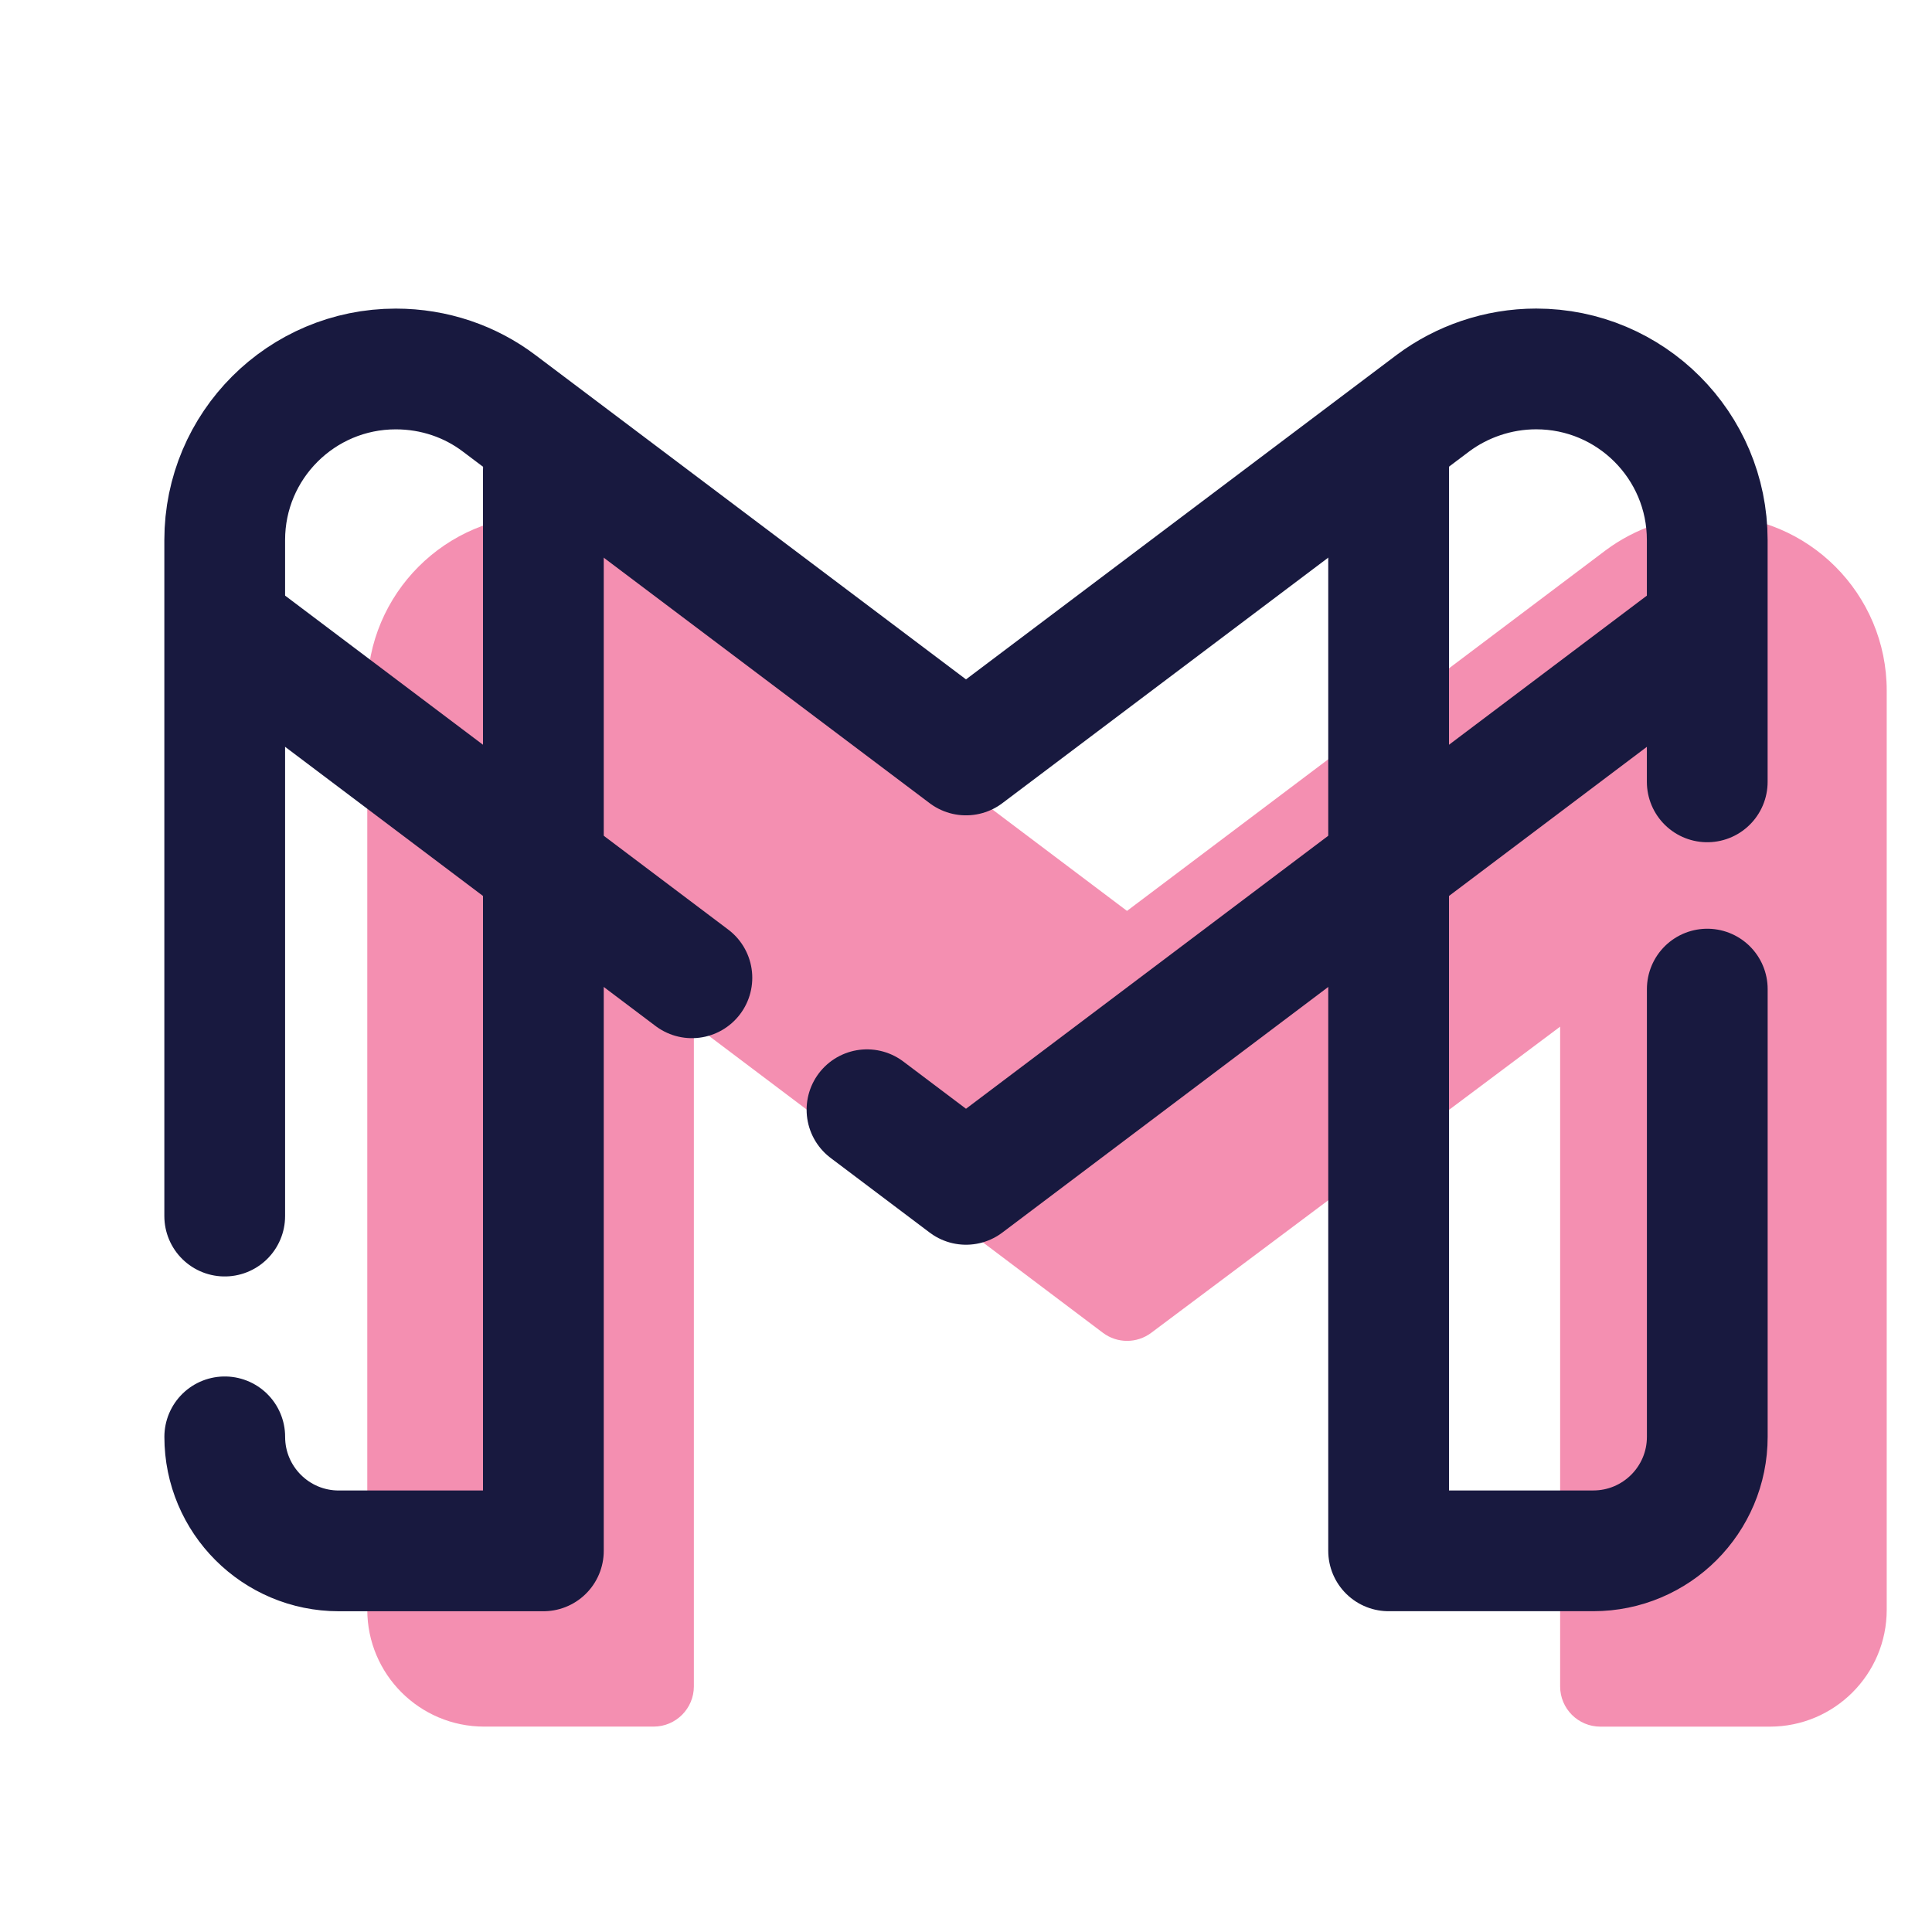
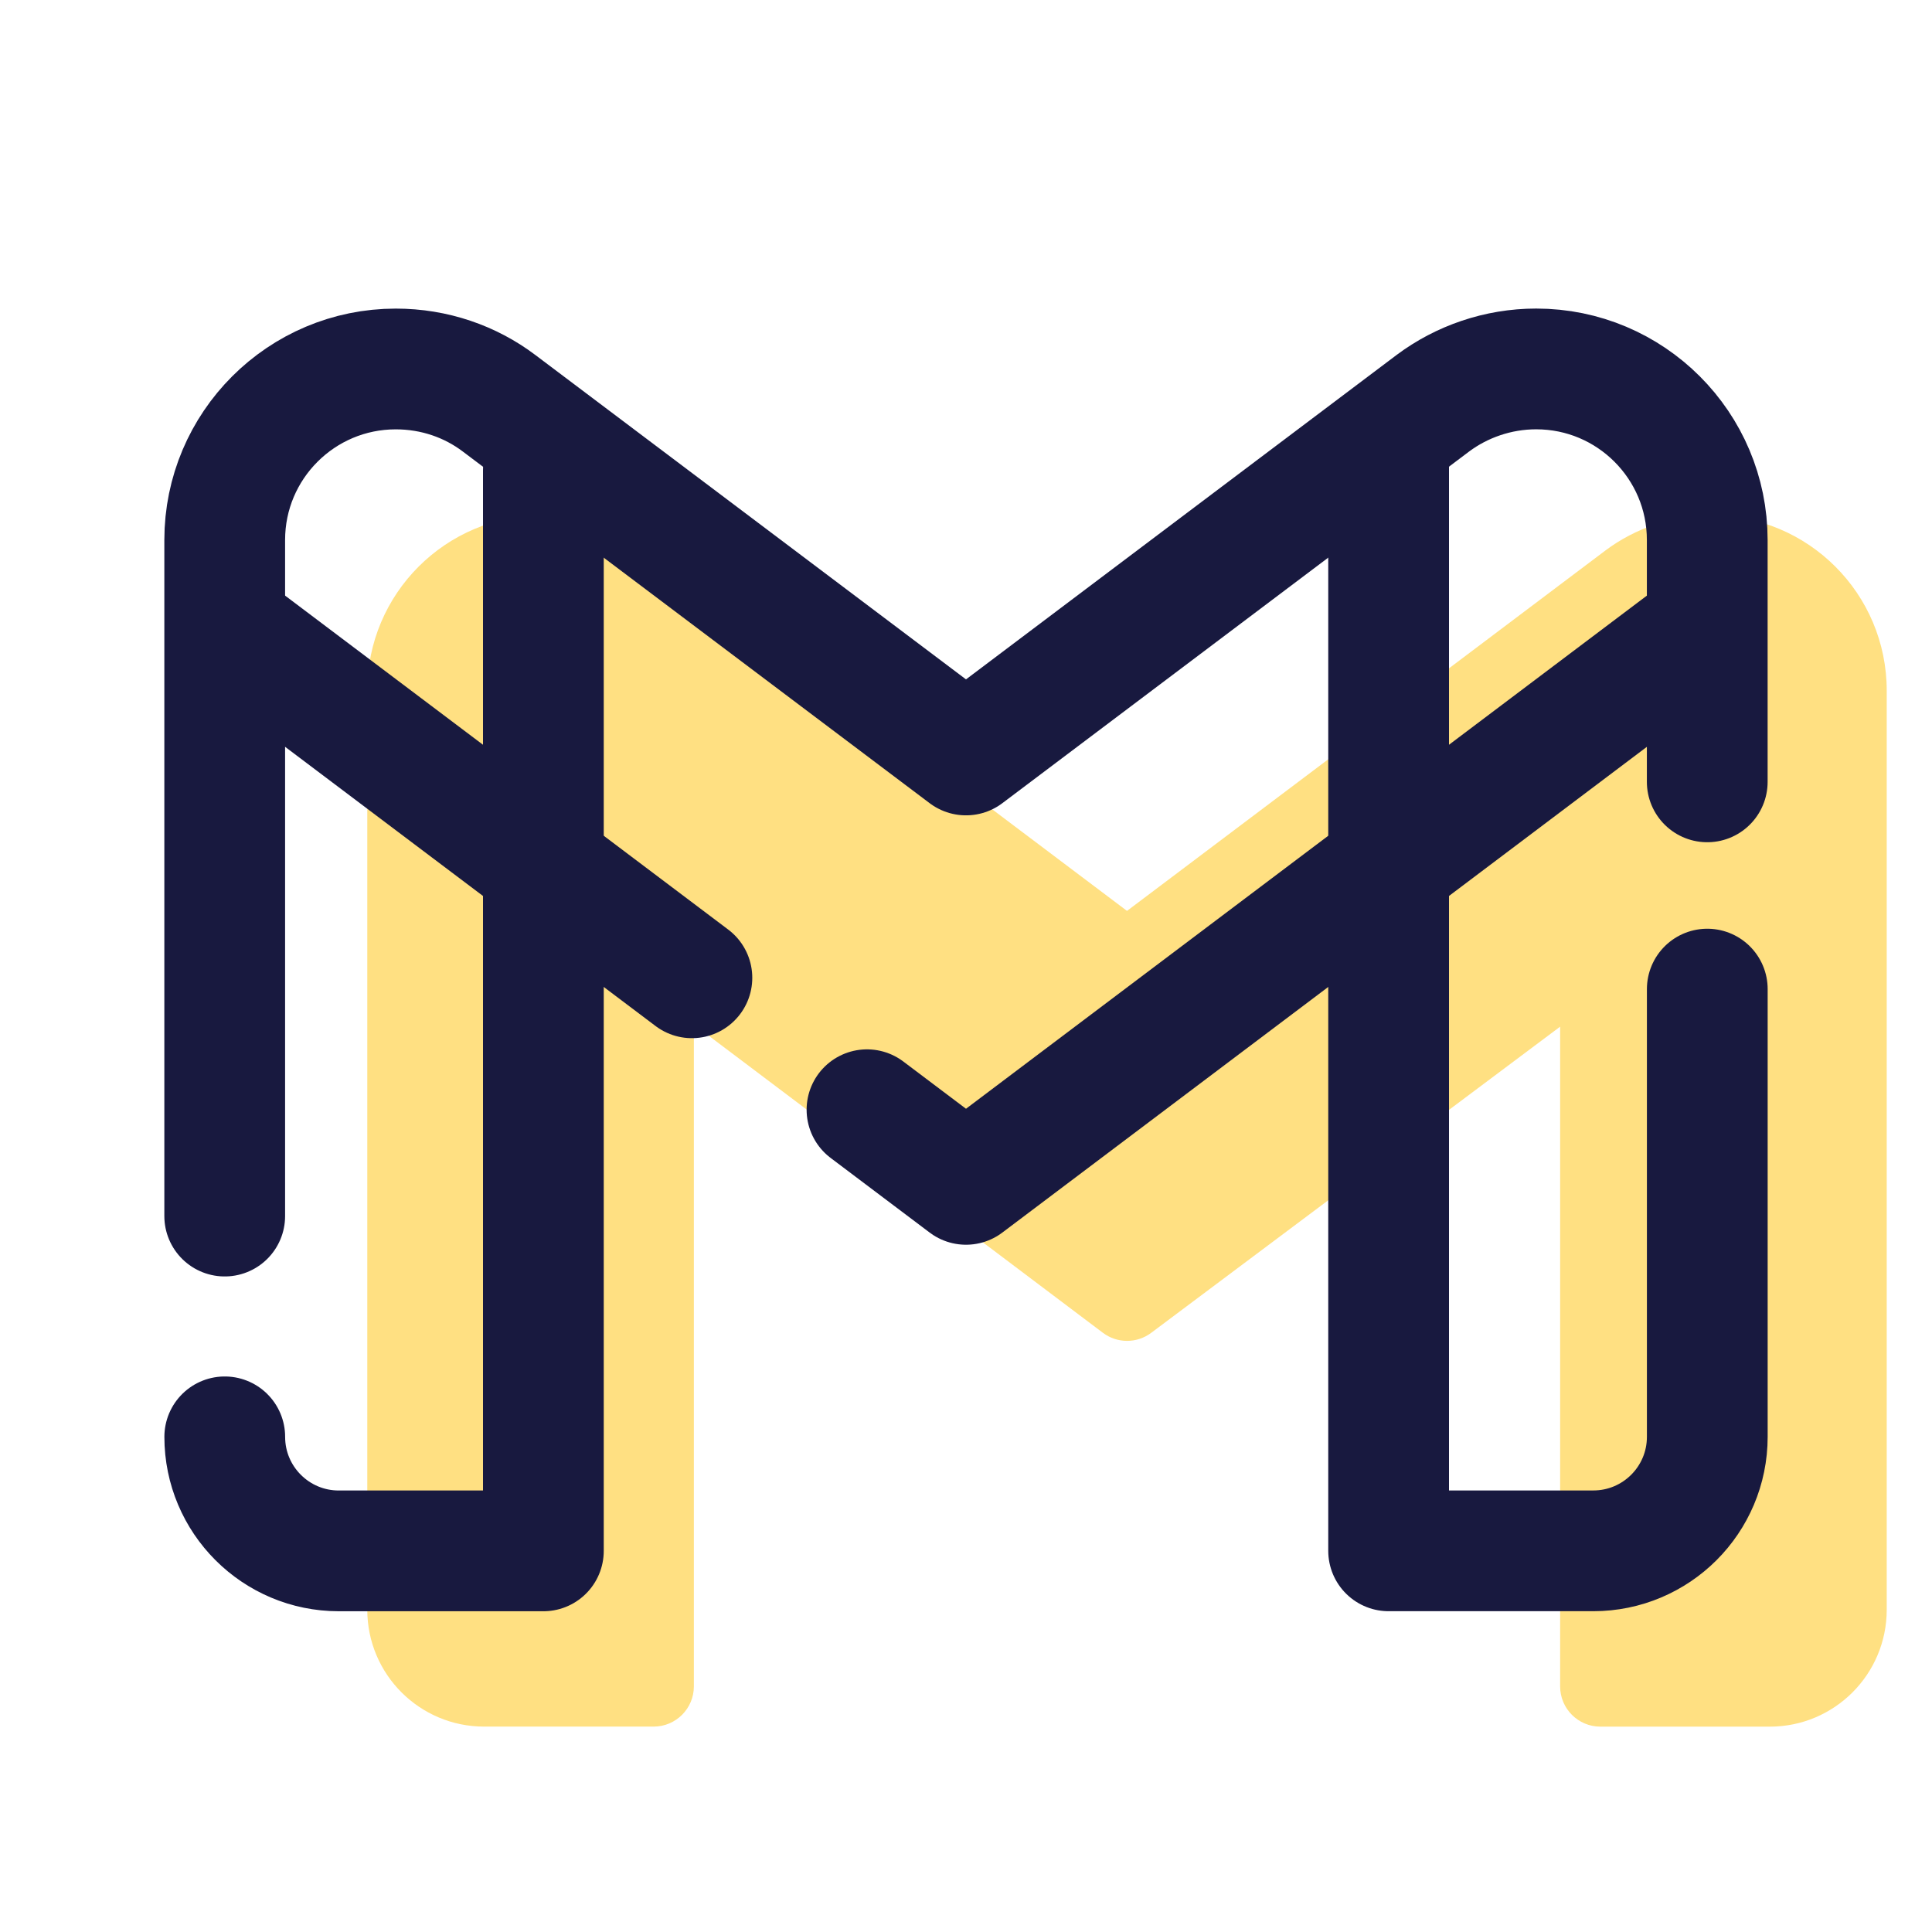
<svg xmlns="http://www.w3.org/2000/svg" viewBox="0 0 48 48" width="420px" height="420px">
-   <path fill="#f48fb1" d="M38.761,25.507l-10.16,7.607c-0.356,0.267-0.846,0.266-1.201-0.002l-10.161-7.658v16.443 c0,0.552-0.448,1-1,1h-4.21c-1.604,0-2.904-1.3-2.904-2.904V17.157c0-2.406,1.95-4.356,4.356-4.356l0,0 c0.984,0,1.899,0.321,2.628,0.871L28,22.631l11.891-8.958c0.727-0.543,1.651-0.871,2.628-0.871l0,0c2.406,0,4.356,1.95,4.356,4.356 v22.836c0,1.604-1.3,2.904-2.904,2.904h-4.21c-0.552,0-1-0.448-1-1V25.507z" />
+   <path fill="#ffe082" d="M38.761,25.507l-10.16,7.607c-0.356,0.267-0.846,0.266-1.201-0.002l-10.161-7.658v16.443 c0,0.552-0.448,1-1,1h-4.21c-1.604,0-2.904-1.3-2.904-2.904V17.157c0-2.406,1.95-4.356,4.356-4.356l0,0 c0.984,0,1.899,0.321,2.628,0.871L28,22.631l11.891-8.958c0.727-0.543,1.651-0.871,2.628-0.871l0,0c2.406,0,4.356,1.95,4.356,4.356 v22.836c0,1.604-1.3,2.904-2.904,2.904h-4.21c-0.552,0-1-0.448-1-1V25.507z" />
  <line x1="17.19" x2="5.796" y1="24.293" y2="15.706" fill="none" stroke="#18193f" stroke-linecap="round" stroke-linejoin="round" stroke-miterlimit="10" stroke-width="3" />
  <polyline fill="none" stroke="#18193f" stroke-linecap="round" stroke-linejoin="round" stroke-miterlimit="10" stroke-width="3" points="42.054,15.819 24,29.425 21.54,27.571" />
  <path fill="none" stroke="#18193f" stroke-linecap="round" stroke-linejoin="round" stroke-miterlimit="10" stroke-width="3" d="M42.417,24.574v11.123c0,1.565-1.268,2.833-2.833,2.833H34.5V11.537" />
  <path fill="none" stroke="#18193f" stroke-linecap="round" stroke-linejoin="round" stroke-miterlimit="10" stroke-width="3" d="M5.583,30.213V13.417c0-2.347,1.903-4.25,4.25-4.25l0,0c0.961,0,1.853,0.313,2.564,0.85L24,18.757l11.602-8.741 c0.71-0.53,1.611-0.85,2.564-0.85l0,0c2.347,0,4.25,1.903,4.25,4.25v6.009" />
  <path fill="none" stroke="#18193f" stroke-linecap="round" stroke-linejoin="round" stroke-miterlimit="10" stroke-width="3" d="M13.5,11.69v26.841H8.417c-1.565,0-2.833-1.268-2.833-2.833" />
</svg>
